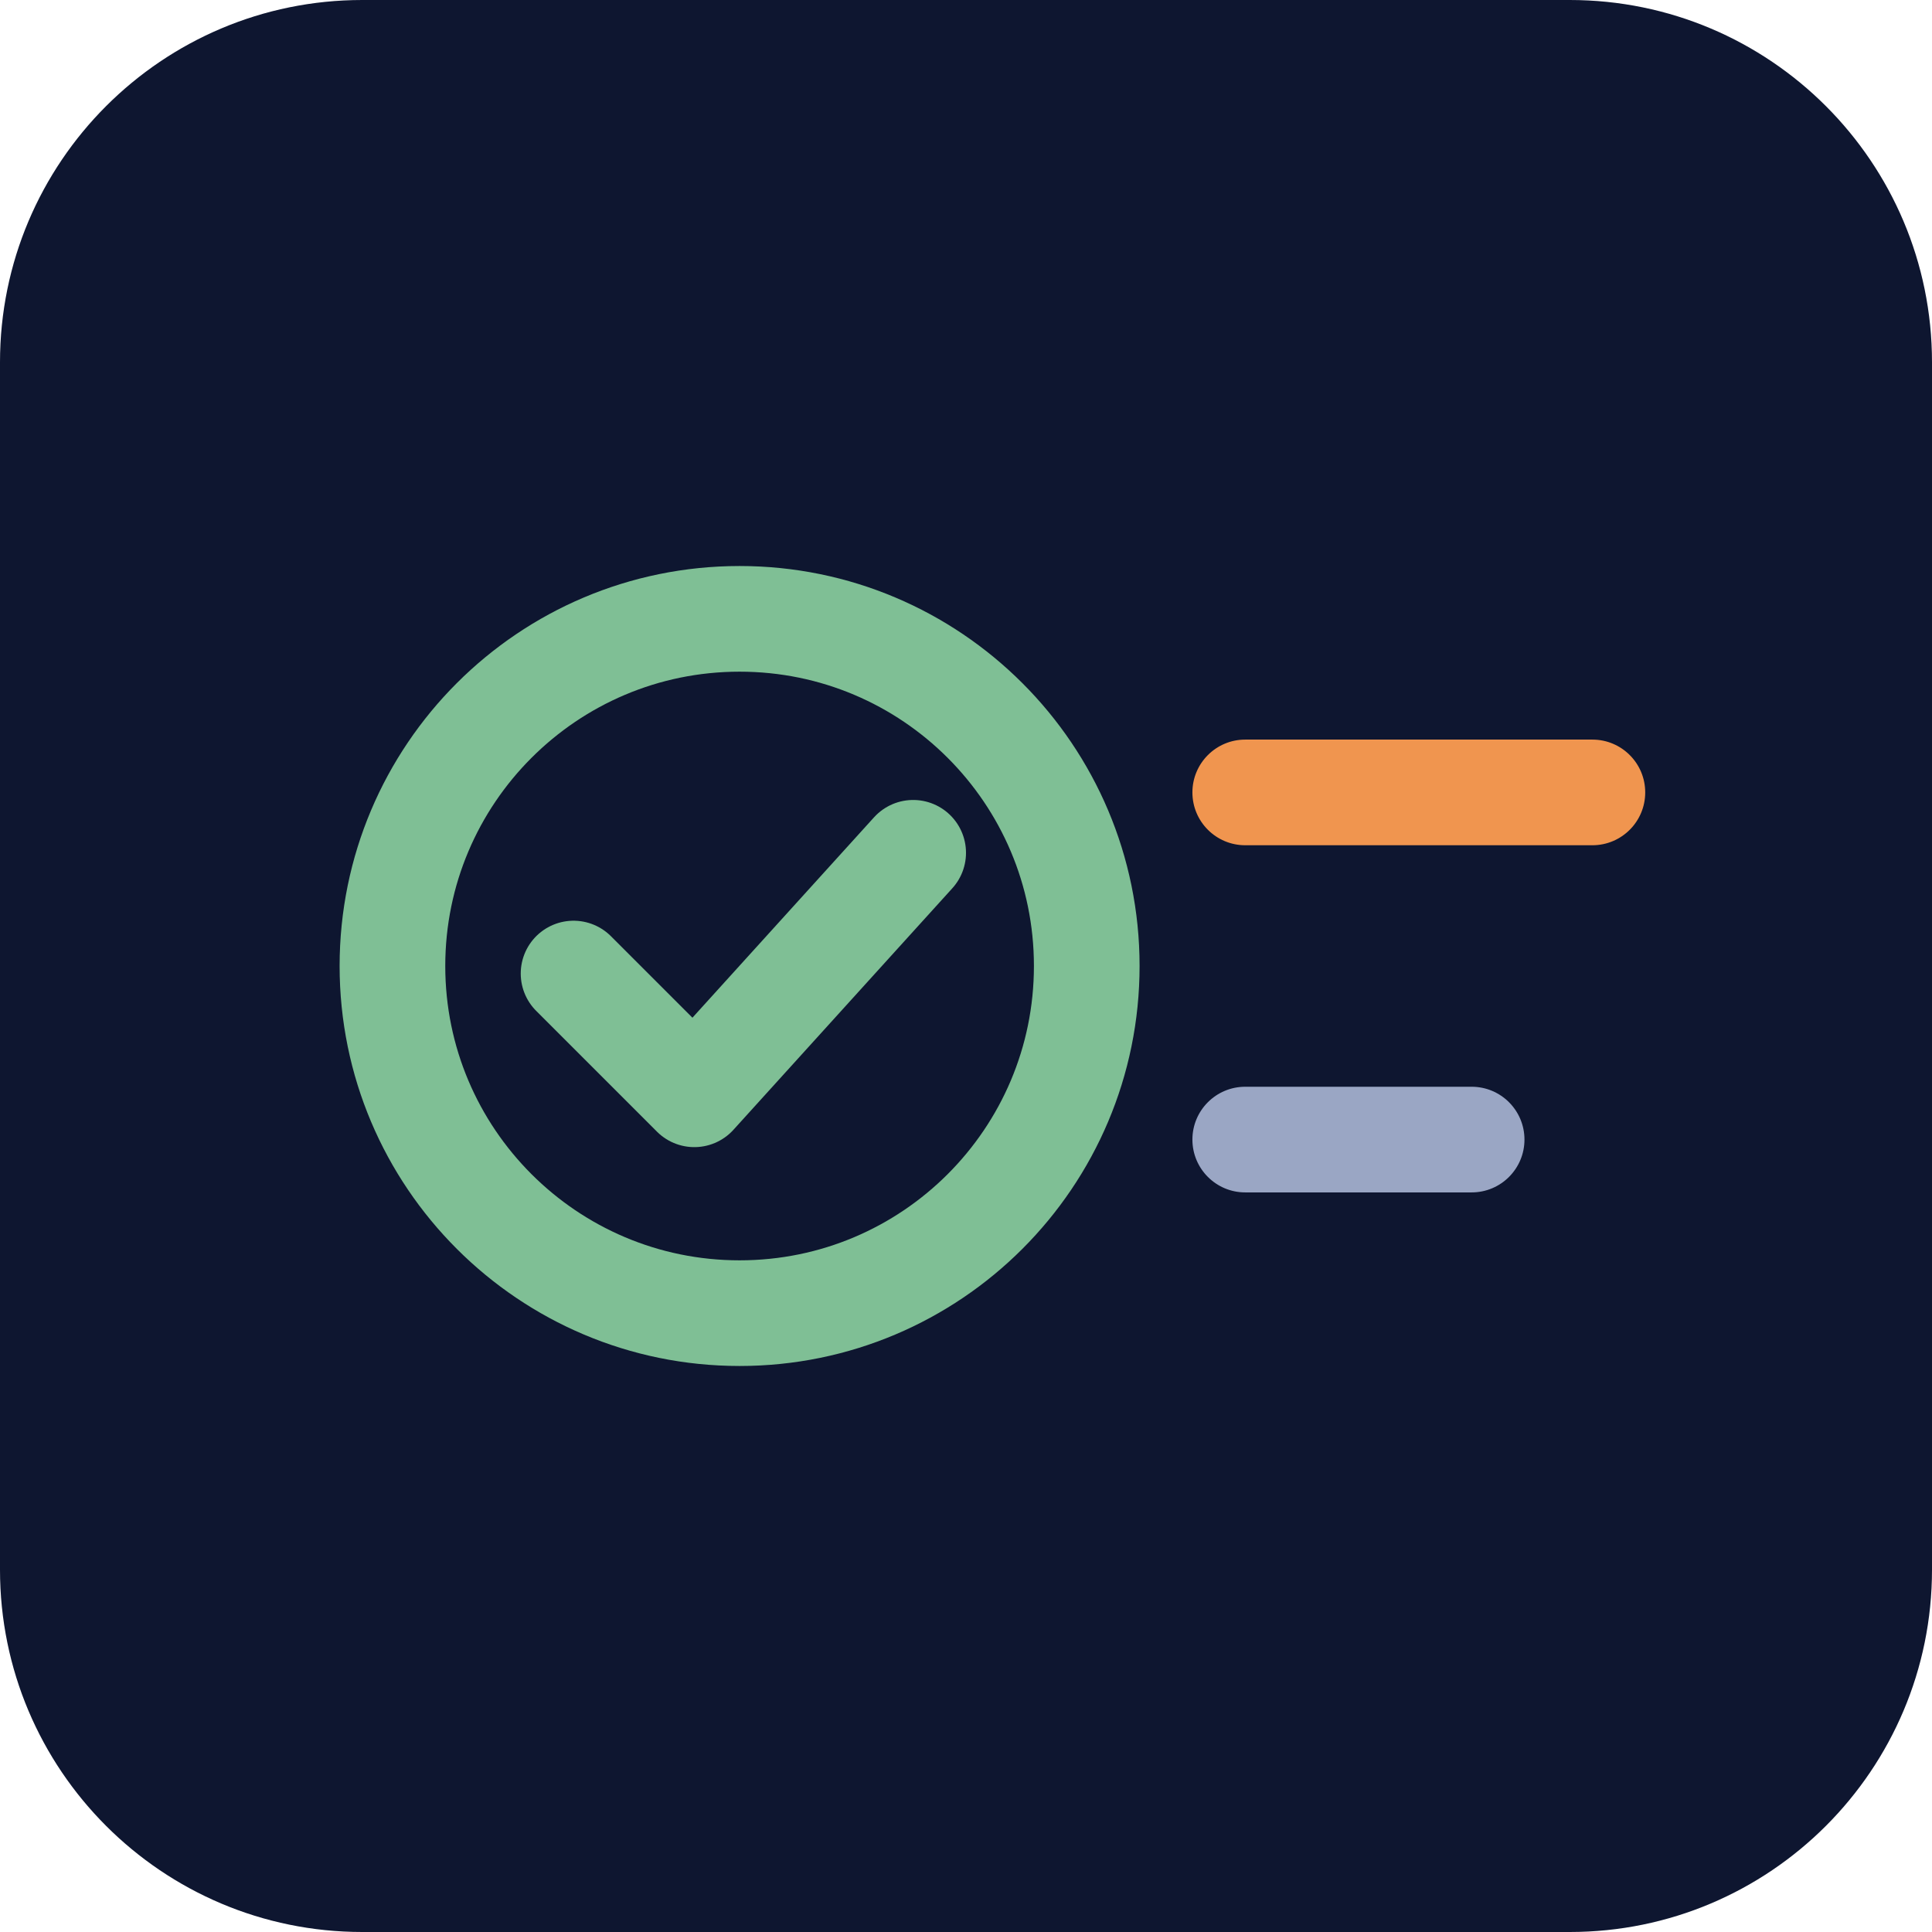
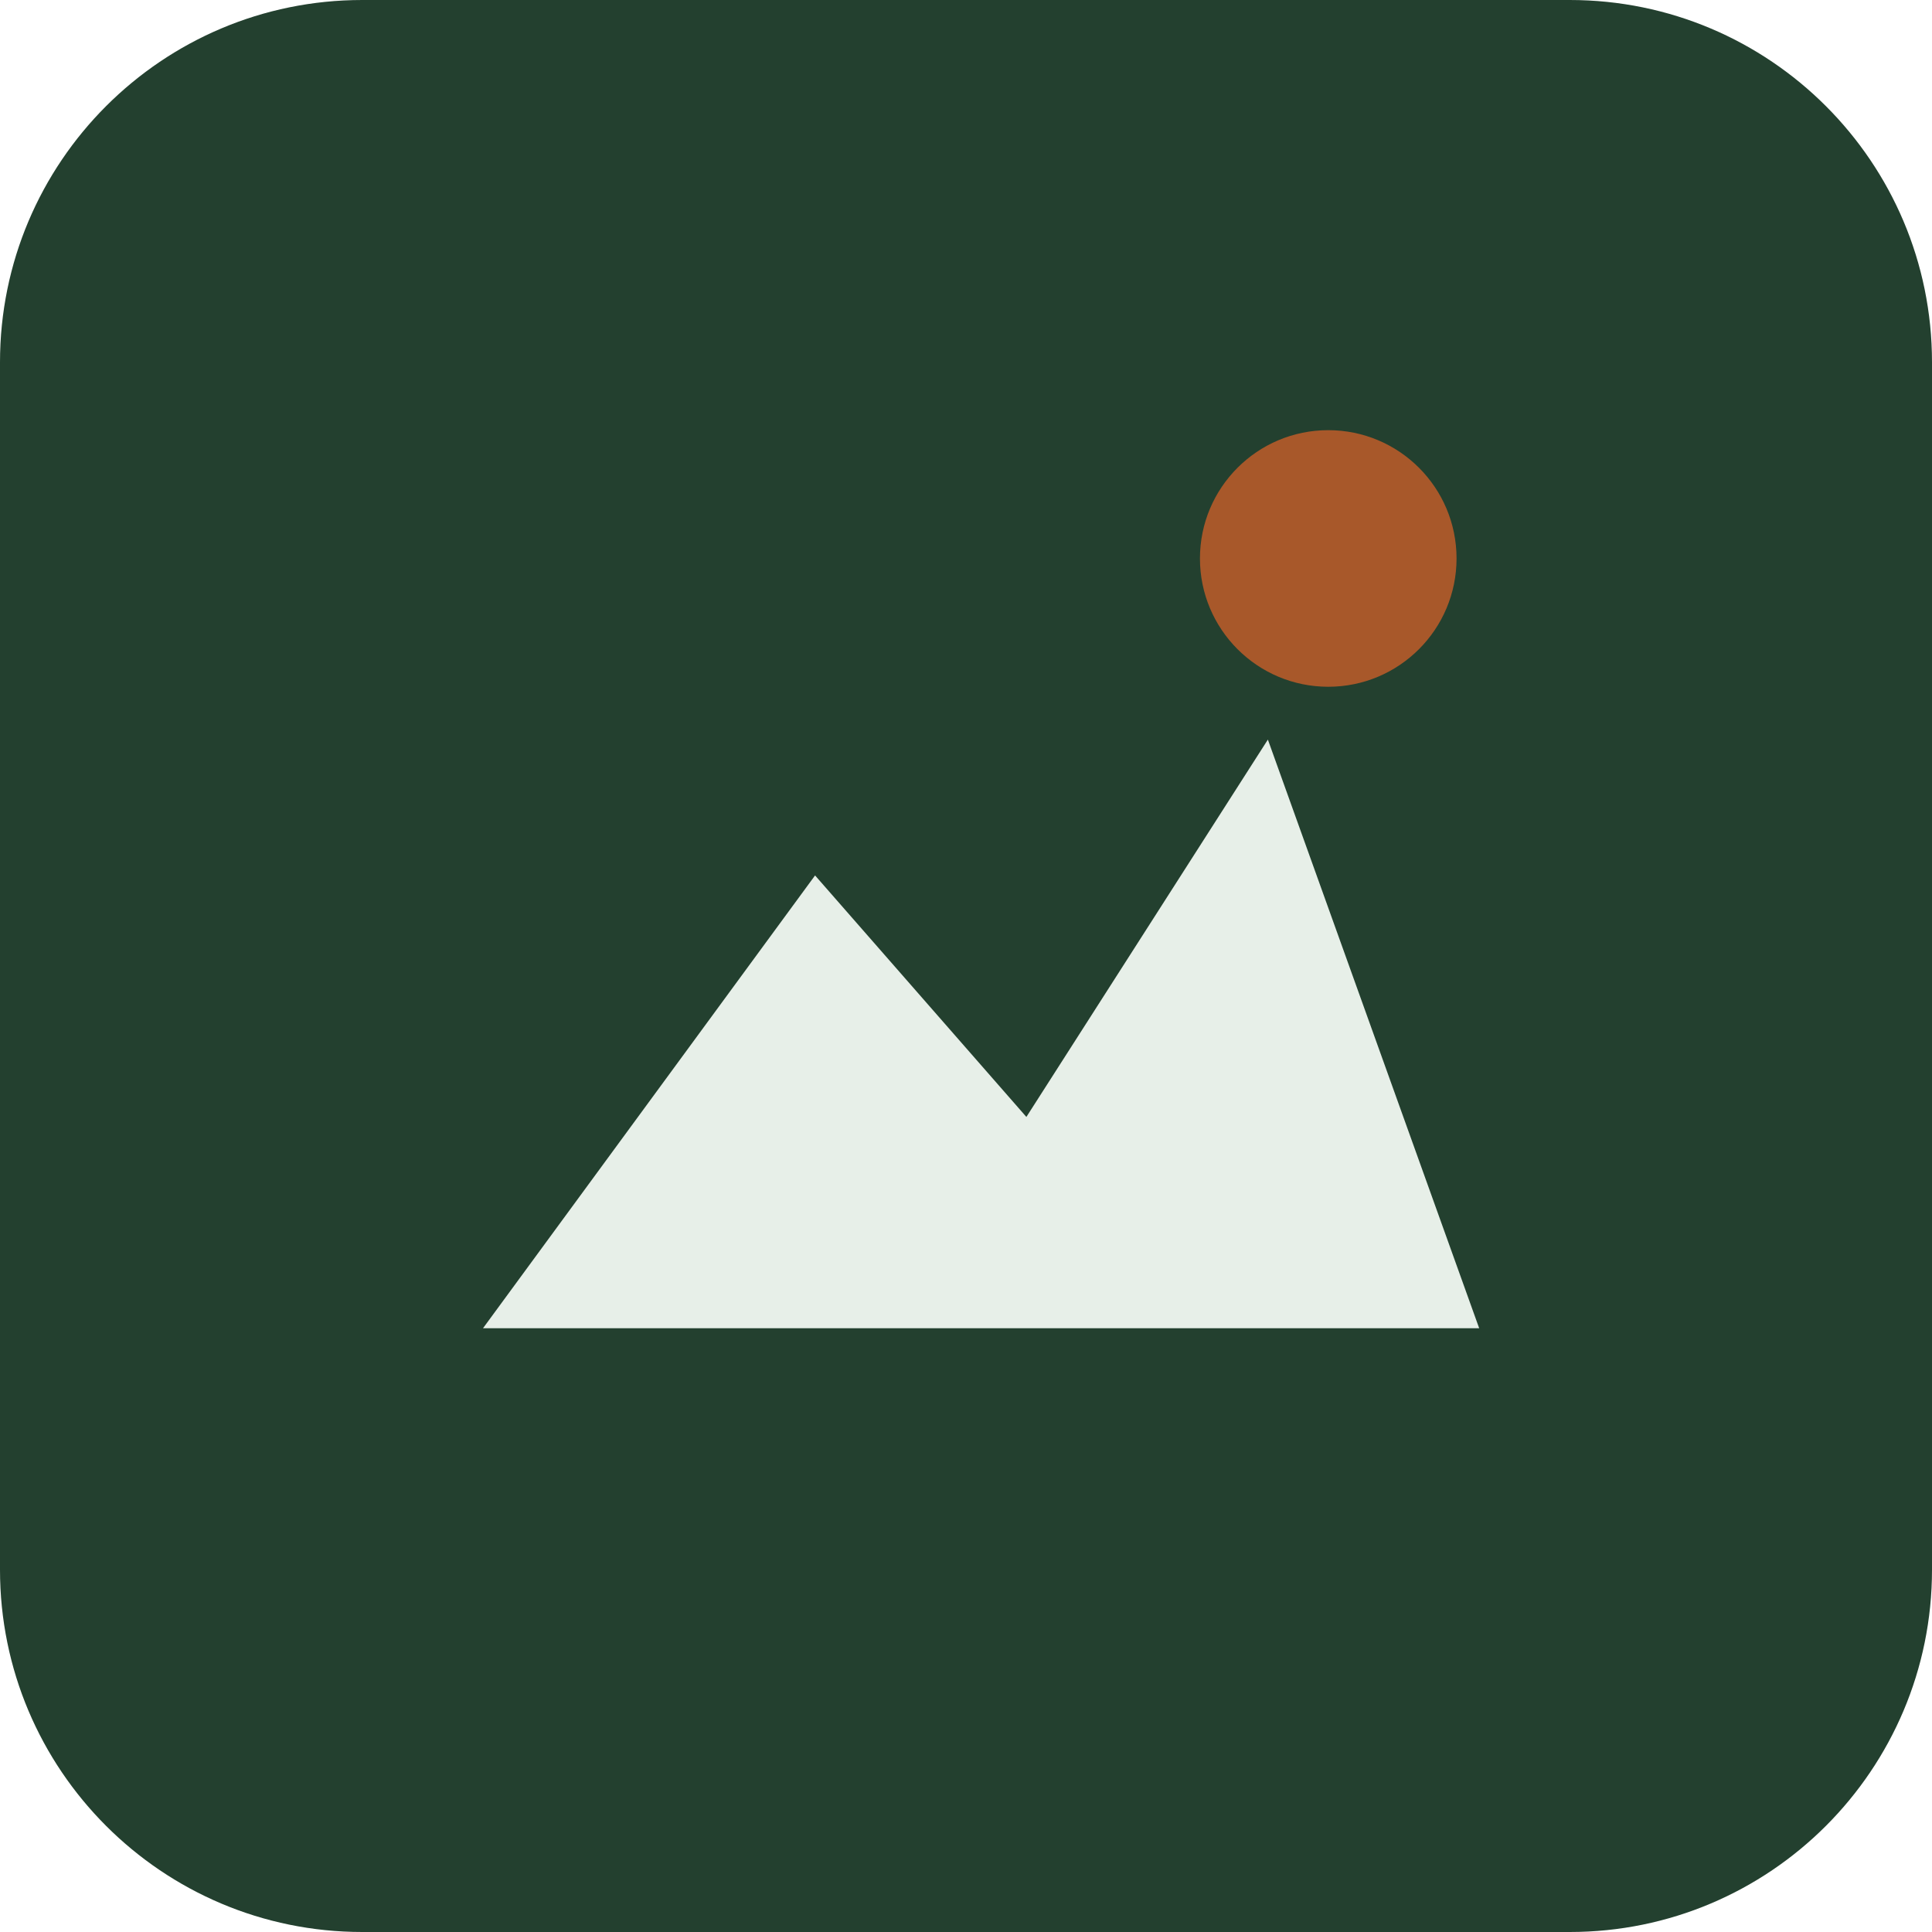
<svg xmlns="http://www.w3.org/2000/svg" viewBox="0 0 512 512">
-   <rect width="512" height="512" rx="96" fill="#0E1630" />
-   <circle cx="196" cy="256" r="92" fill="none" stroke="#7FBF95" stroke-width="28" />
-   <path d="M152 258l32 32 58-64" fill="none" stroke="#7FBF95" stroke-width="28" stroke-linecap="round" stroke-linejoin="round" />
-   <rect x="316" y="196" width="120" height="28" rx="14" fill="#F0954F" />
-   <rect x="316" y="288" width="88" height="28" rx="14" fill="#9AA6C4" />
+   <rect width="512" height="512" rx="96" fill="#23402F" />
+   <path d="M128 352 L216 232 L272 296 L336 196 L392 352 Z" fill="#E7EFE8" />
+   <circle cx="352" cy="148" r="34" fill="#A8582A" />
</svg>
